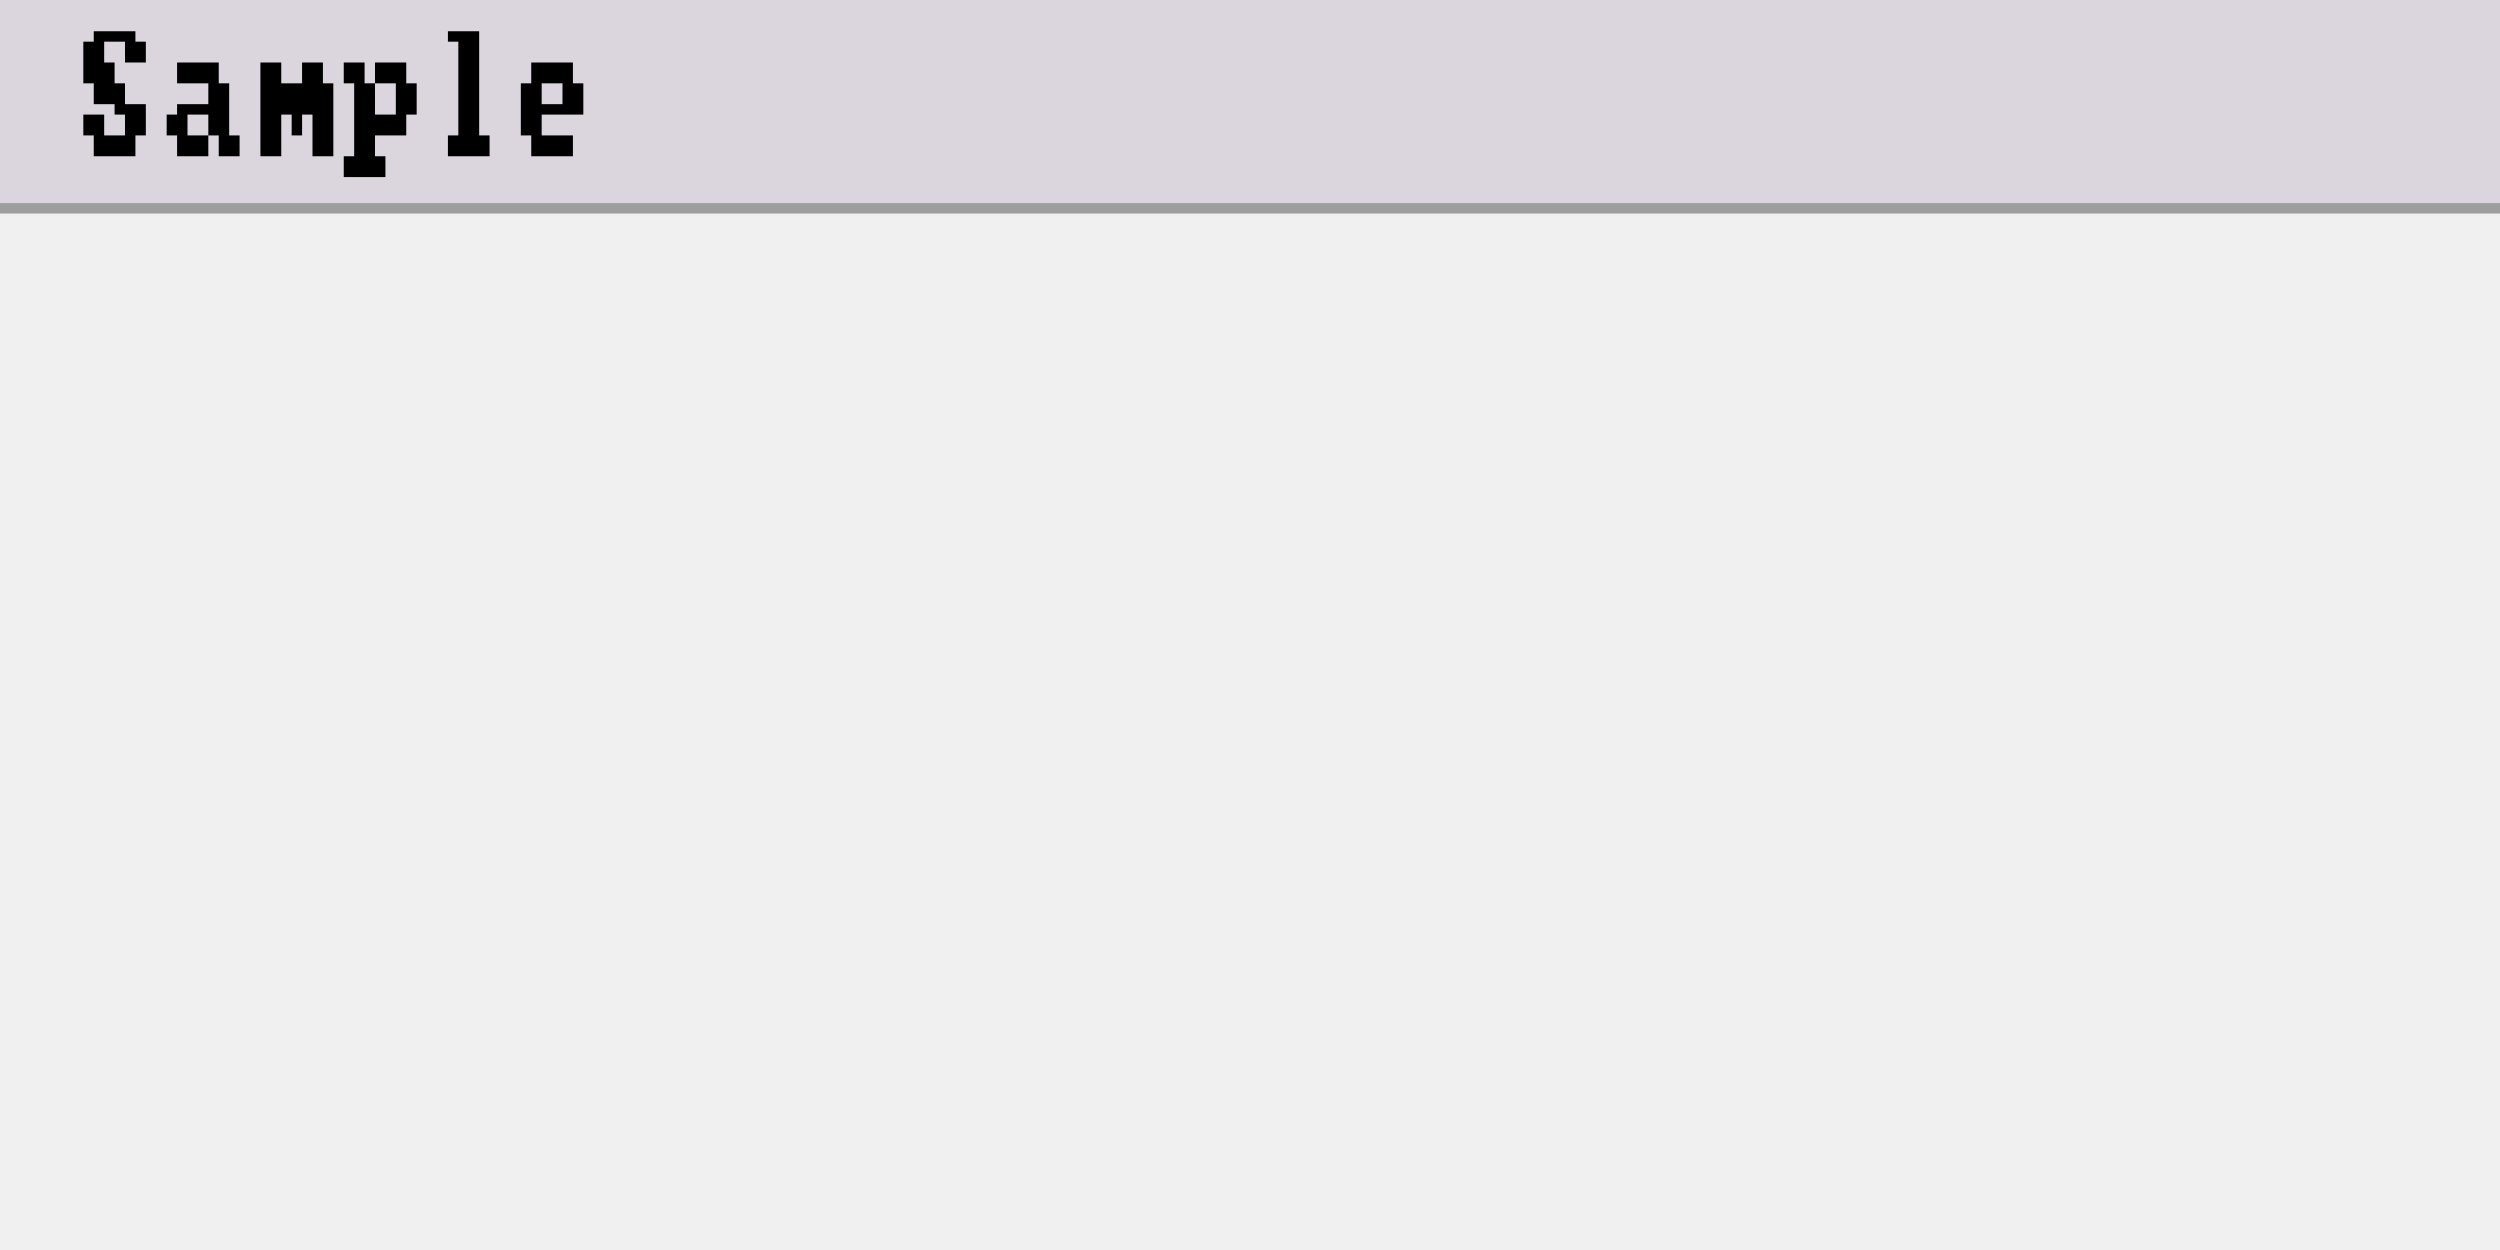
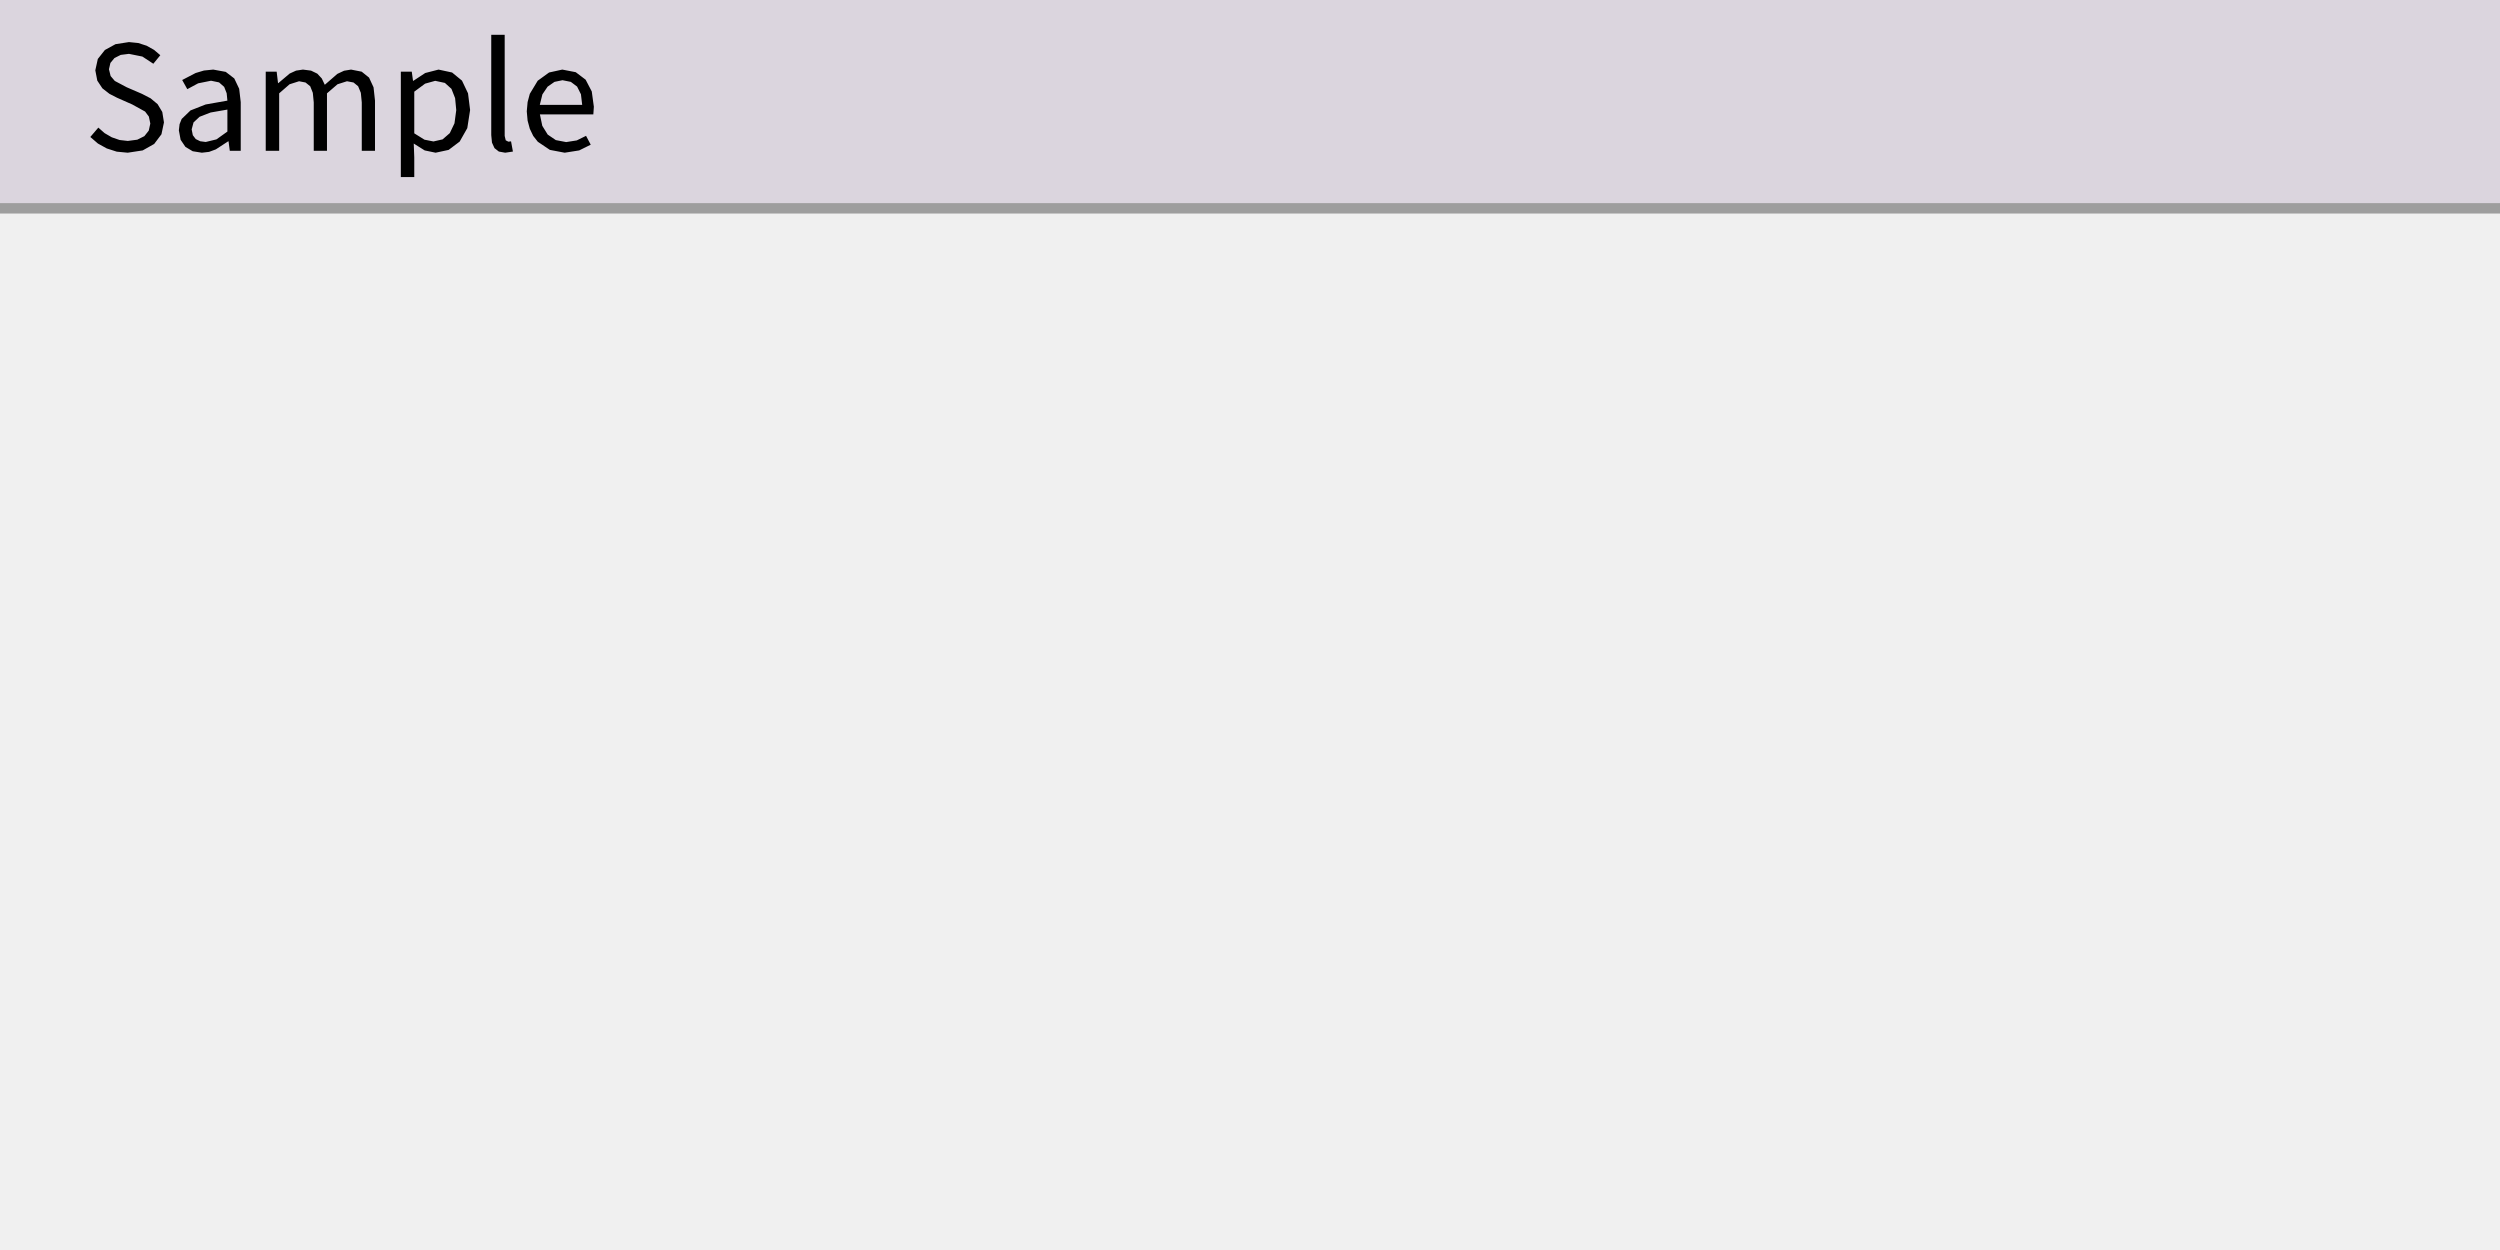
<svg xmlns="http://www.w3.org/2000/svg" width="240" height="120" viewBox="0 0 240 120">
  <rect x="0" y="0" width="240" height="120" fill="rgba(240,240,240,1.00)" />
  <rect x="0" y="0" width="240" height="20" fill="rgba(219,213,222,1.00)" />
-   <path d="M9 3h1v1h-1zM10 3h1v1h-1zM11 3h1v1h-1zM12 3h1v1h-1zM8 4h1v2h-1zM9 4h1v2h-1zM12 4h1v2h-1zM13 4h1v2h-1zM8 6h1v2h-1zM9 6h1v2h-1zM10 6h1v2h-1zM9 8h1v2h-1zM10 8h1v2h-1zM11 8h1v2h-1zM11 10h1v1h-1zM12 10h1v1h-1zM13 10h1v1h-1zM8 11h1v2h-1zM9 11h1v2h-1zM12 11h1v2h-1zM13 11h1v2h-1zM9 13h1v2h-1zM10 13h1v2h-1zM11 13h1v2h-1zM12 13h1v2h-1zM17 6h1v2h-1zM18 6h1v2h-1zM19 6h1v2h-1zM20 6h1v2h-1zM20 8h1v2h-1zM21 8h1v2h-1zM17 10h1v1h-1zM18 10h1v1h-1zM19 10h1v1h-1zM20 10h1v1h-1zM21 10h1v1h-1zM16 11h1v2h-1zM17 11h1v2h-1zM20 11h1v2h-1zM21 11h1v2h-1zM17 13h1v2h-1zM18 13h1v2h-1zM19 13h1v2h-1zM21 13h1v2h-1zM22 13h1v2h-1zM25 6h1v2h-1zM26 6h1v2h-1zM29 6h1v2h-1zM30 6h1v2h-1zM25 8h1v2h-1zM26 8h1v2h-1zM27 8h1v2h-1zM28 8h1v2h-1zM29 8h1v2h-1zM30 8h1v2h-1zM31 8h1v2h-1zM25 10h1v1h-1zM26 10h1v1h-1zM27 10h1v1h-1zM28 10h1v1h-1zM29 10h1v1h-1zM30 10h1v1h-1zM31 10h1v1h-1zM25 11h1v2h-1zM26 11h1v2h-1zM28 11h1v2h-1zM30 11h1v2h-1zM31 11h1v2h-1zM25 13h1v2h-1zM26 13h1v2h-1zM30 13h1v2h-1zM31 13h1v2h-1zM33 6h1v2h-1zM34 6h1v2h-1zM36 6h1v2h-1zM37 6h1v2h-1zM38 6h1v2h-1zM34 8h1v2h-1zM35 8h1v2h-1zM38 8h1v2h-1zM39 8h1v2h-1zM34 10h1v1h-1zM35 10h1v1h-1zM38 10h1v1h-1zM39 10h1v1h-1zM34 11h1v2h-1zM35 11h1v2h-1zM36 11h1v2h-1zM37 11h1v2h-1zM38 11h1v2h-1zM34 13h1v2h-1zM35 13h1v2h-1zM33 15h1v2h-1zM34 15h1v2h-1zM35 15h1v2h-1zM36 15h1v2h-1zM43 3h1v1h-1zM44 3h1v1h-1zM45 3h1v1h-1zM44 4h1v2h-1zM45 4h1v2h-1zM44 6h1v2h-1zM45 6h1v2h-1zM44 8h1v2h-1zM45 8h1v2h-1zM44 10h1v1h-1zM45 10h1v1h-1zM44 11h1v2h-1zM45 11h1v2h-1zM43 13h1v2h-1zM44 13h1v2h-1zM45 13h1v2h-1zM46 13h1v2h-1zM51 6h1v2h-1zM52 6h1v2h-1zM53 6h1v2h-1zM54 6h1v2h-1zM50 8h1v2h-1zM51 8h1v2h-1zM54 8h1v2h-1zM55 8h1v2h-1zM50 10h1v1h-1zM51 10h1v1h-1zM52 10h1v1h-1zM53 10h1v1h-1zM54 10h1v1h-1zM55 10h1v1h-1zM50 11h1v2h-1zM51 11h1v2h-1zM51 13h1v2h-1zM52 13h1v2h-1zM53 13h1v2h-1zM54 13h1v2h-1z" fill="rgba(0,0,0,1.00)" />
+   <path d="M15.74 11.75L15.58 10.75L15.13 10.00L14.46 9.44L13.63 9.01L12.17 8.38L11.02 7.77L10.62 7.30L10.46 6.65L10.60 6.04L10.99 5.57L11.59 5.27L12.38 5.17L13.67 5.43L14.72 6.12L15.39 5.30L14.79 4.79L14.08 4.39L13.27 4.13L12.38 4.04L11.09 4.24L10.07 4.80L9.39 5.66L9.15 6.75L9.34 7.74L9.83 8.48L10.51 9.01L11.23 9.38L12.70 10.03L13.93 10.71L14.29 11.19L14.43 11.86L14.28 12.54L13.86 13.07L13.18 13.41L12.27 13.53L11.48 13.44L10.73 13.18L10.04 12.78L9.44 12.25L8.67 13.15L9.40 13.78L10.25 14.25L11.21 14.56L12.26 14.66L12.26 14.66L13.70 14.44L14.80 13.82L15.50 12.89ZM21.94 13.57L22.06 14.48L23.11 14.48L23.11 9.80L22.96 8.52L22.49 7.53L21.67 6.90L20.47 6.68L19.58 6.77L18.78 7.01L17.49 7.68L17.98 8.56L19.02 8.00L20.26 7.75L21.03 7.91L21.52 8.34L21.76 8.95L21.83 9.66L19.74 10.03L18.29 10.60L17.44 11.42L17.24 11.92L17.17 12.51L17.34 13.42L17.80 14.10L18.50 14.52L19.38 14.66L19.38 14.66L20.07 14.58L20.72 14.34L21.90 13.57ZM18.40 12.42L18.58 11.75L19.16 11.21L20.22 10.80L21.83 10.52L21.83 12.63L20.78 13.38L19.75 13.63L19.75 13.63L19.22 13.56L18.79 13.35L18.51 12.98ZM28.71 7.80L29.33 7.92L29.78 8.28L30.03 8.91L30.12 9.83L30.12 14.48L31.39 14.48L31.39 8.96L32.40 8.09L33.31 7.80L33.94 7.92L34.38 8.28L34.64 8.91L34.73 9.83L34.73 14.48L36.00 14.48L36.00 9.66L35.86 8.38L35.43 7.45L34.72 6.88L33.70 6.68L33.03 6.79L32.39 7.09L31.18 8.14L30.89 7.53L30.46 7.07L29.86 6.78L29.08 6.68L28.42 6.78L27.81 7.06L26.72 7.98L26.69 7.98L26.56 6.88L25.51 6.88L25.51 14.48L26.80 14.48L26.80 8.96L27.80 8.09ZM40.77 14.44L41.82 14.66L43.07 14.39L44.13 13.59L44.86 12.30L45.13 10.56L44.93 8.96L44.35 7.74L43.40 6.96L42.10 6.68L40.82 7.01L39.68 7.76L39.65 7.76L39.53 6.88L38.48 6.88L38.48 17.00L39.77 17.00L39.77 15.11L39.72 13.78ZM40.81 8.03L41.78 7.76L42.71 7.96L43.34 8.53L43.69 9.42L43.80 10.57L43.63 11.84L43.18 12.78L42.49 13.38L41.61 13.58L41.61 13.58L40.75 13.41L39.77 12.80L39.77 8.80ZM48.55 13.47L48.45 13.05L48.45 3.34L47.16 3.34L47.16 12.97L47.23 13.69L47.47 14.22L47.89 14.55L48.50 14.66L48.50 14.66L49.24 14.55L49.06 13.57L48.80 13.60ZM55.37 13.48L54.35 13.64L53.36 13.45L52.58 12.92L52.06 12.08L51.83 10.98L56.96 10.98L57.01 10.25L56.81 8.78L56.22 7.65L55.27 6.93L53.98 6.68L52.71 6.96L51.62 7.75L50.86 9.01L50.65 9.80L50.57 10.69L50.65 11.58L50.86 12.36L51.19 13.05L51.63 13.61L52.79 14.39L54.21 14.66L54.21 14.66L55.60 14.44L56.71 13.89L56.26 13.04ZM54.00 7.70L54.80 7.86L55.40 8.31L55.77 9.05L55.89 10.07L51.82 10.07L52.07 9.06L52.57 8.32L53.23 7.86Z" fill="rgba(0,0,0,1.00)" fill-rule="nonzero" data-text="1" />
  <line x1="0" y1="20" x2="240" y2="20" stroke="rgba(158,158,158,1.00)" stroke-width="1" />
</svg>
